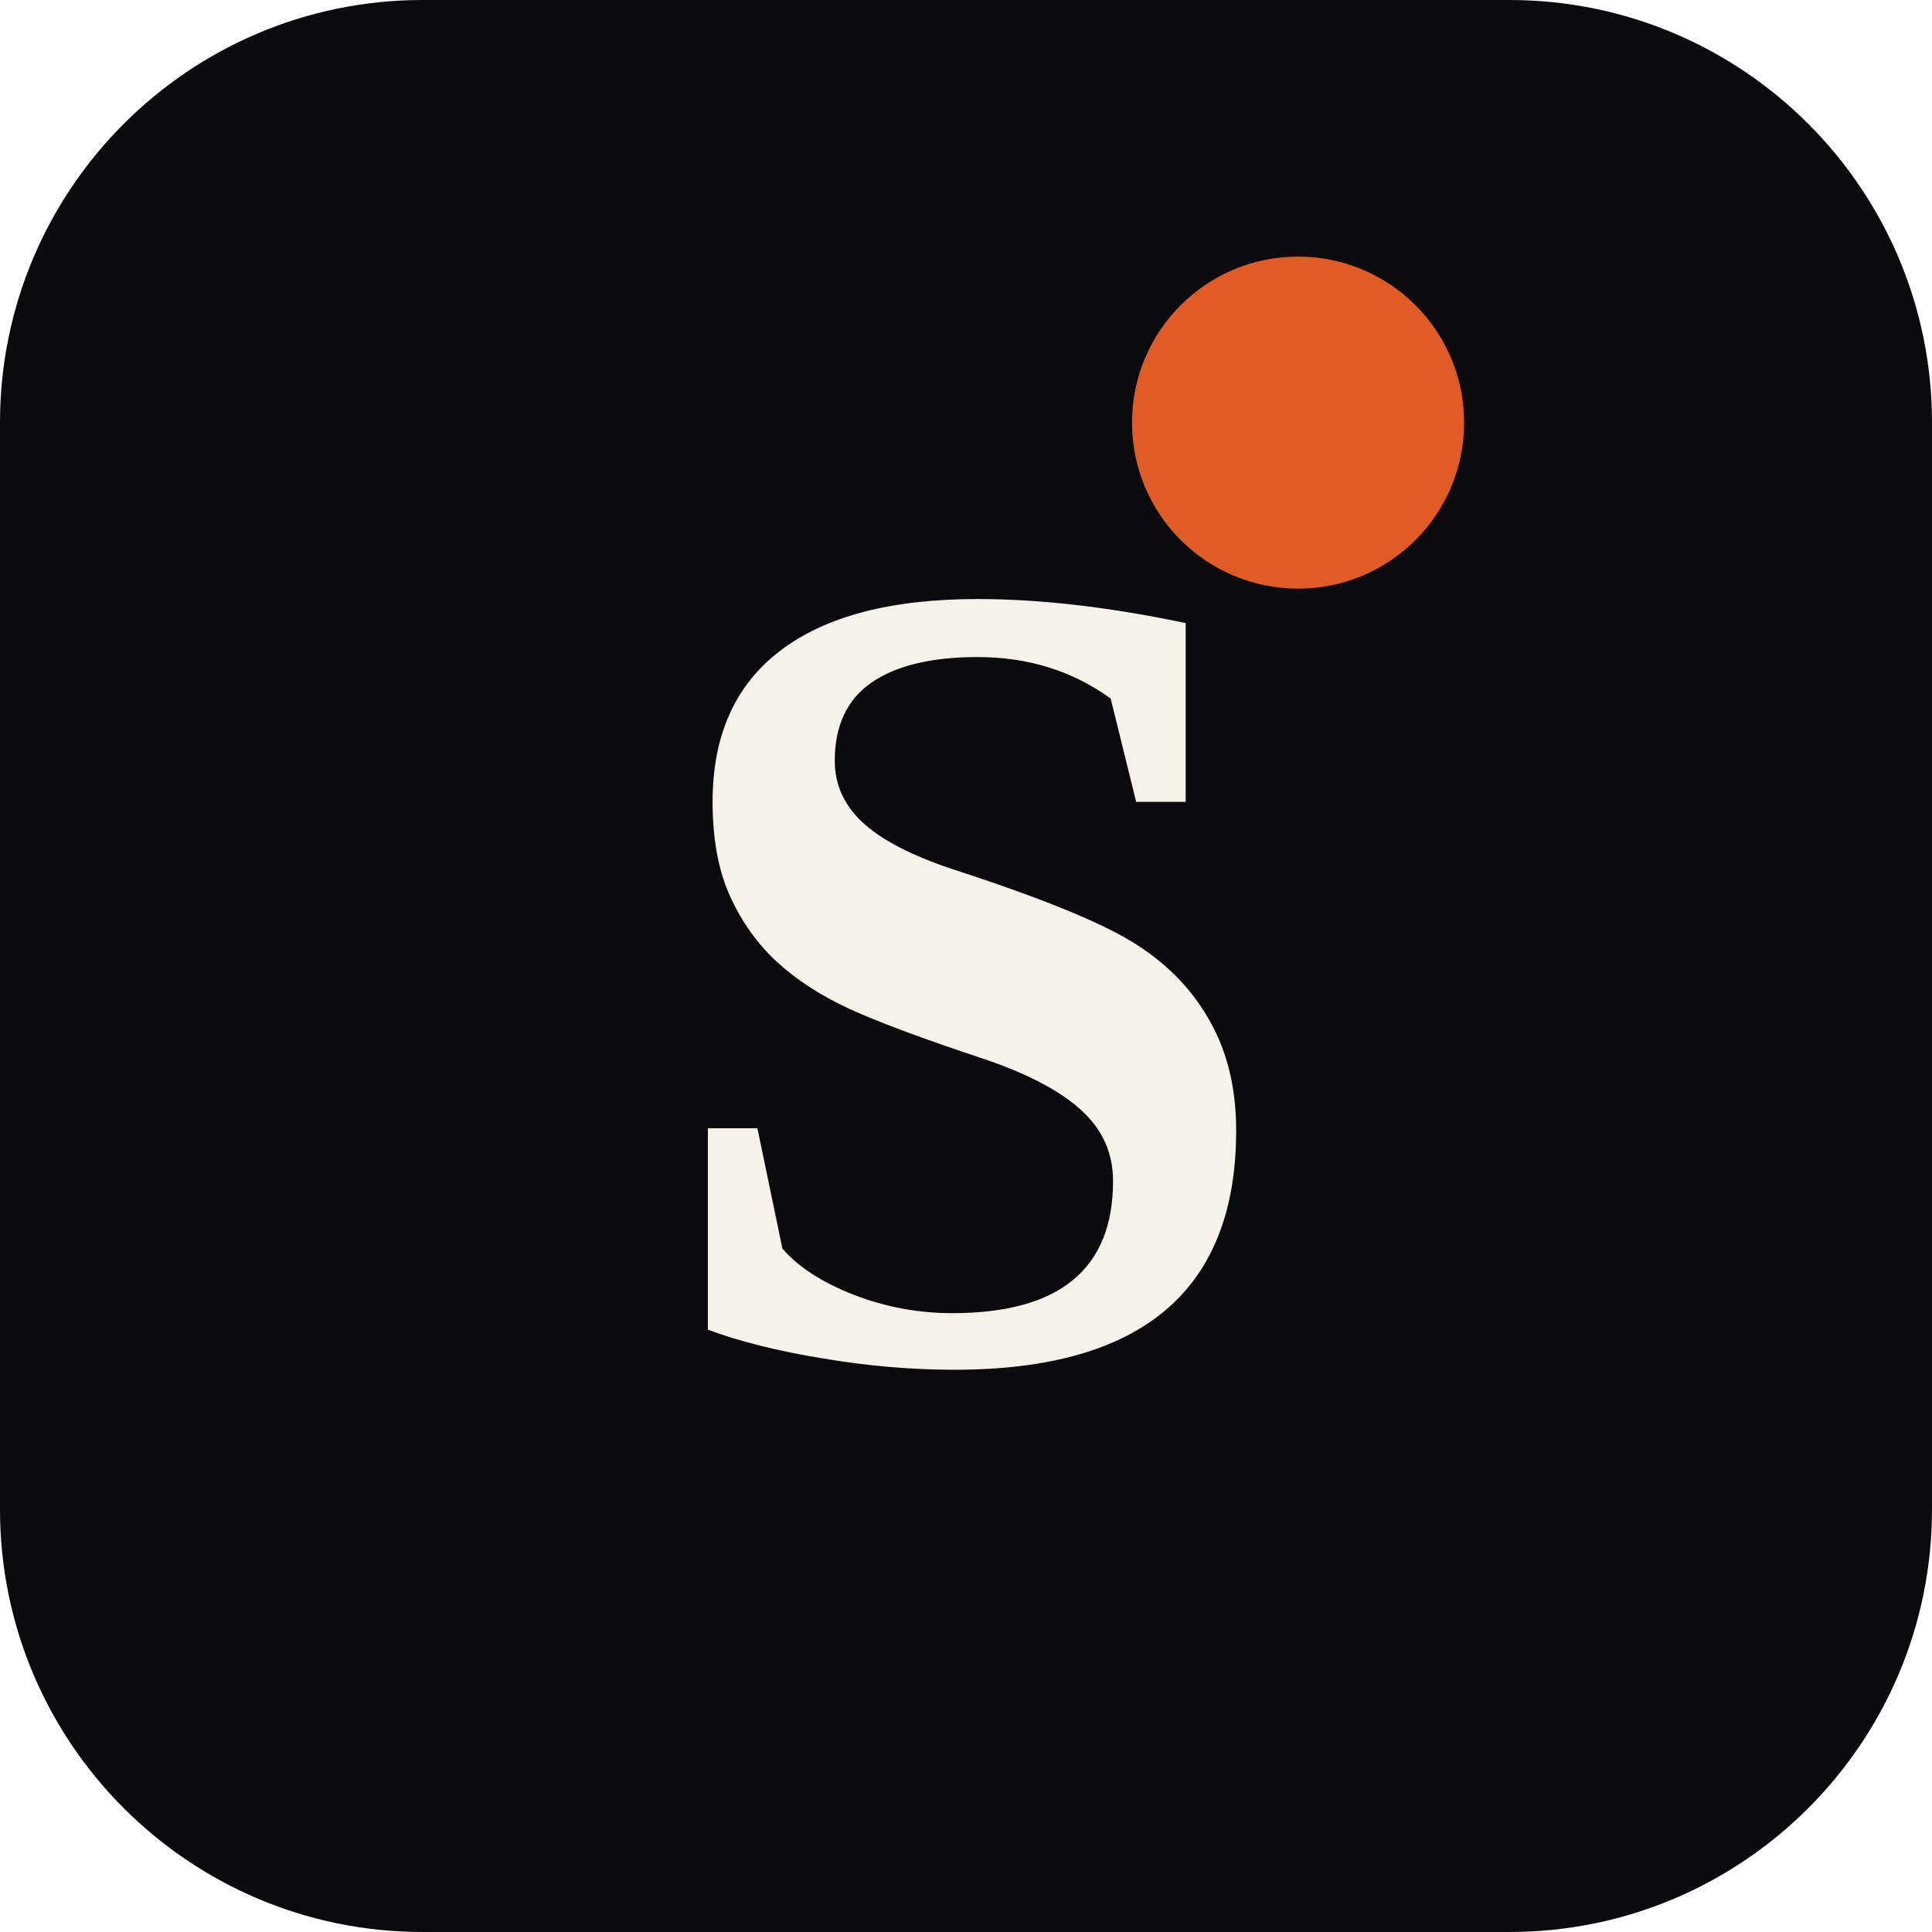
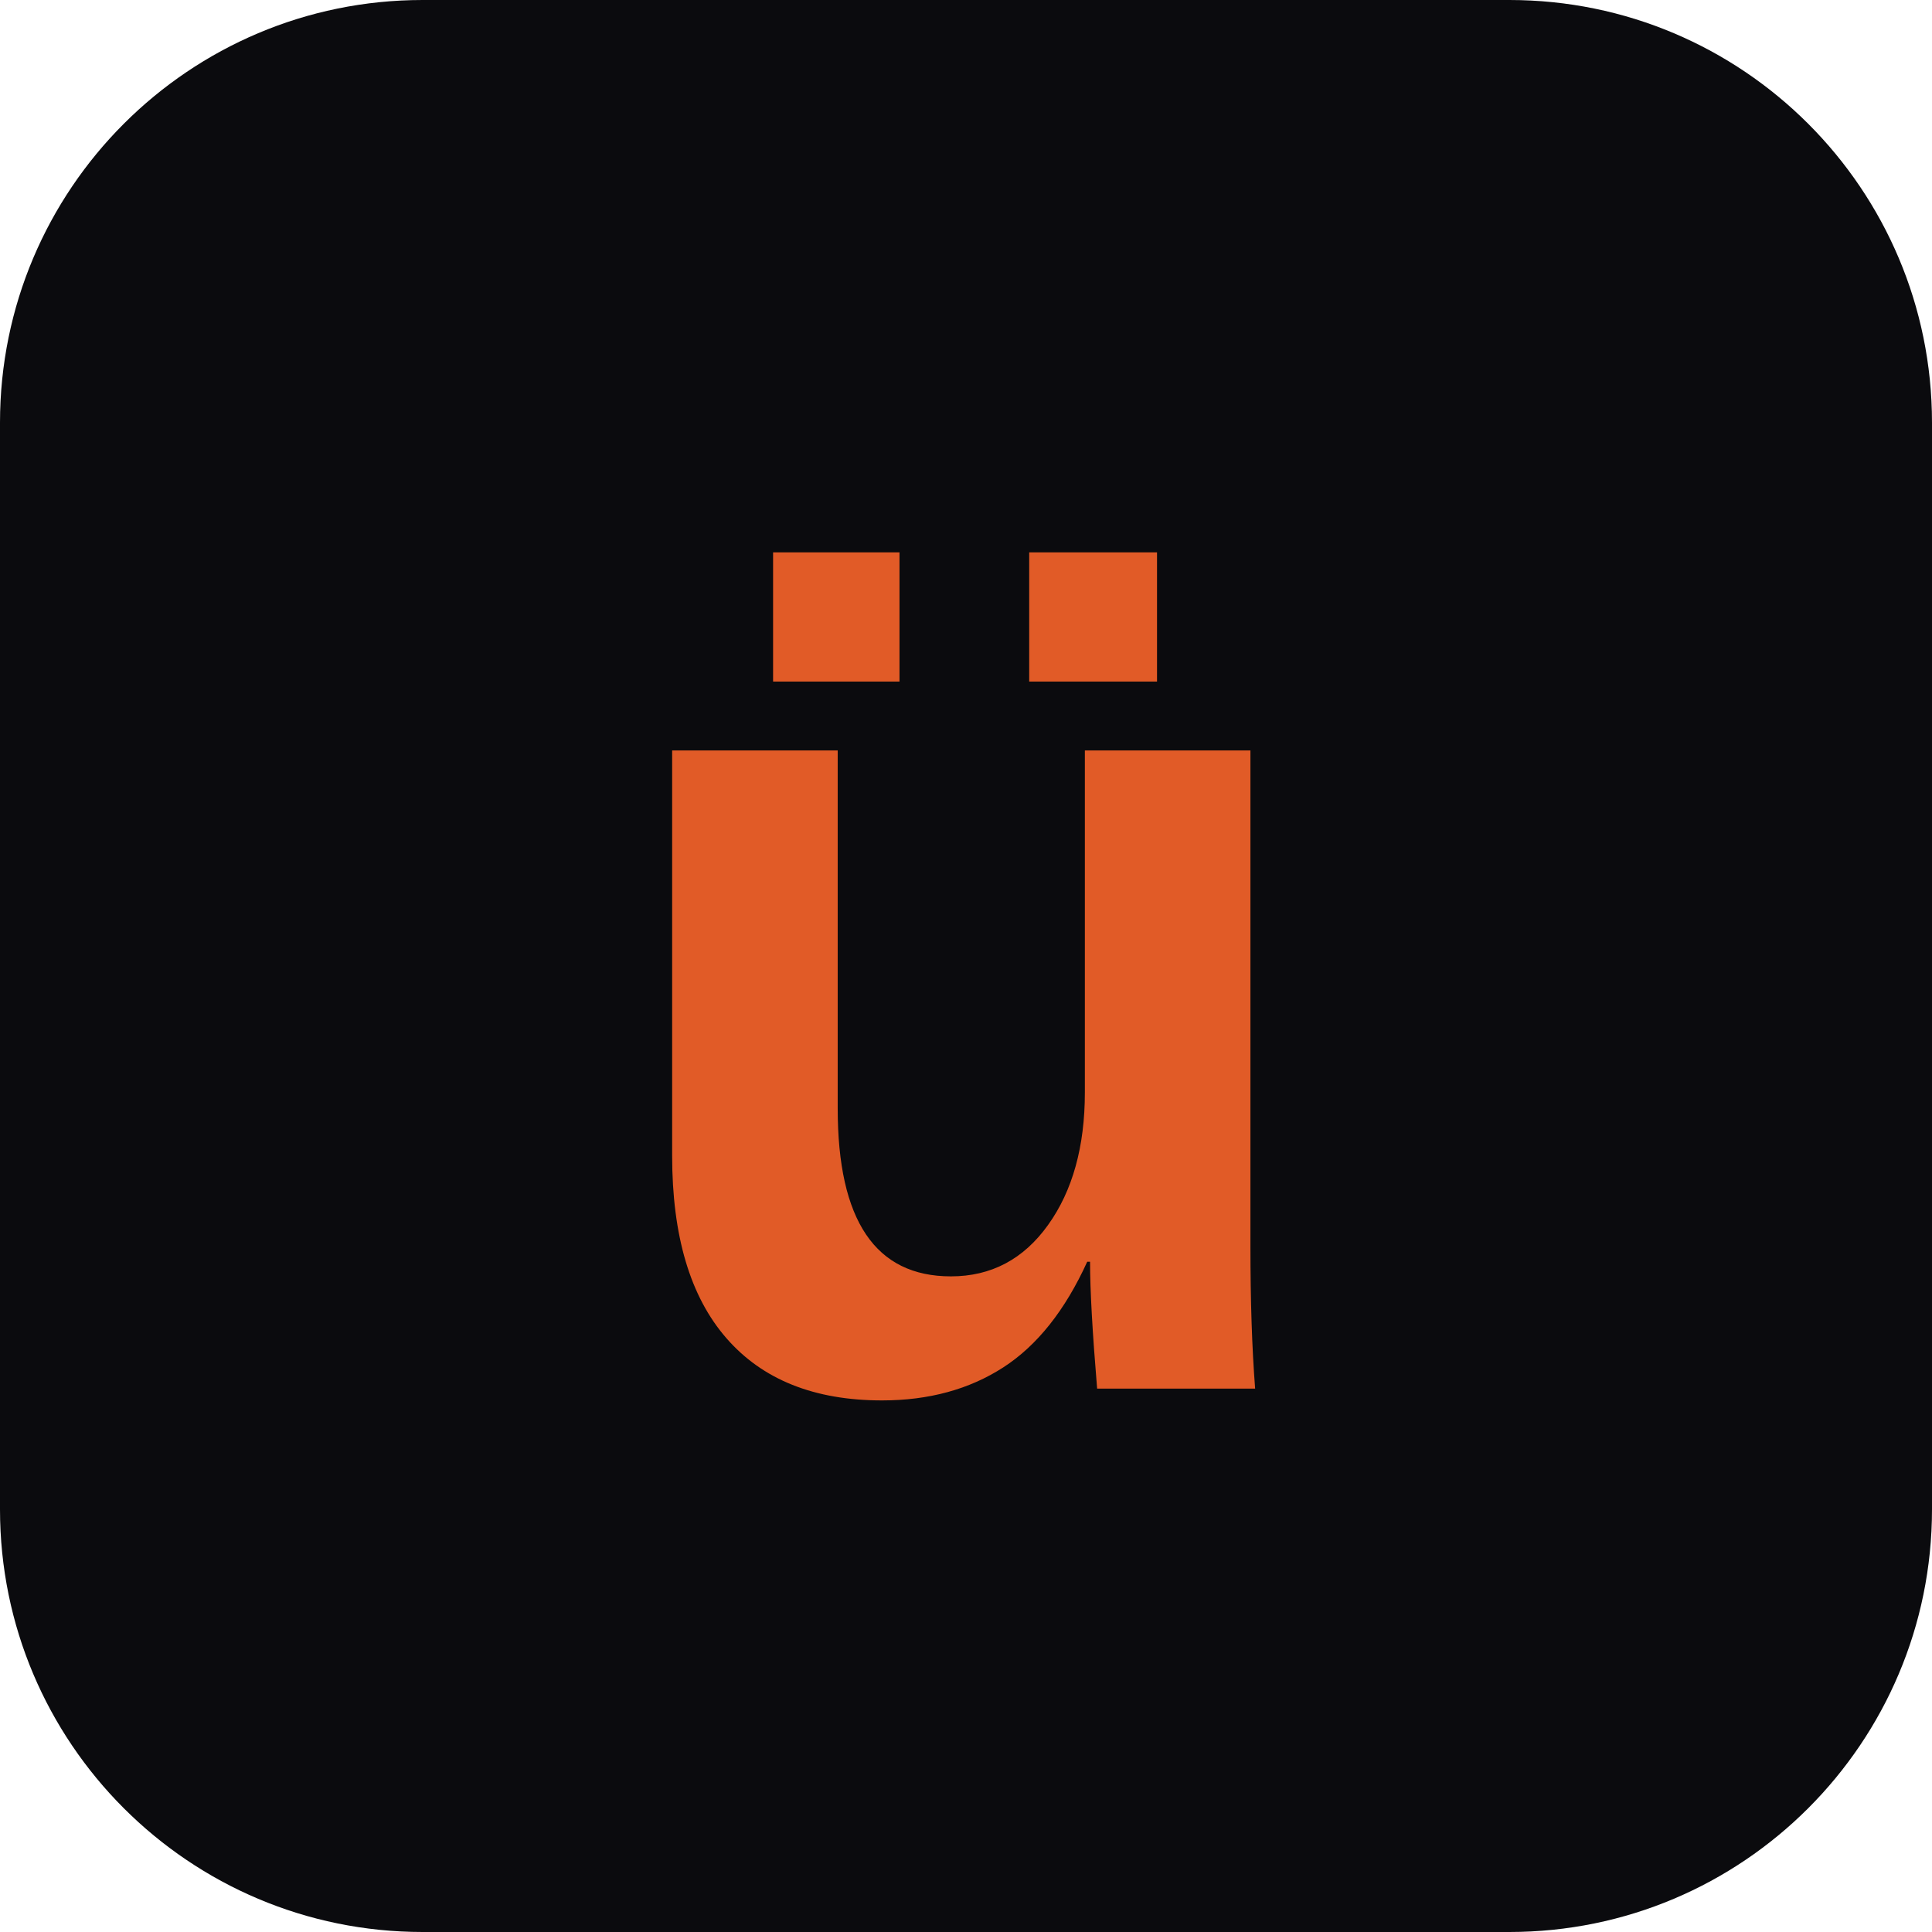
<svg xmlns="http://www.w3.org/2000/svg" width="64" height="64" viewBox="0 0 64 64">
  <rect width="64" height="64" rx="14" fill="#0b0b0e" />
-   <text x="32" y="45" text-anchor="middle" font-family="Georgia, 'Times New Roman', serif" font-size="38" font-weight="700" fill="#f5f2ea">S</text>
-   <circle cx="43" cy="14" r="5.5" fill="#e15b27" />
+   <text x="32" y="46" text-anchor="middle" font-family="'Arial Narrow', Oswald, Arial, sans-serif" font-size="40" font-weight="700" fill="#e15b27">ü</text>
</svg>
